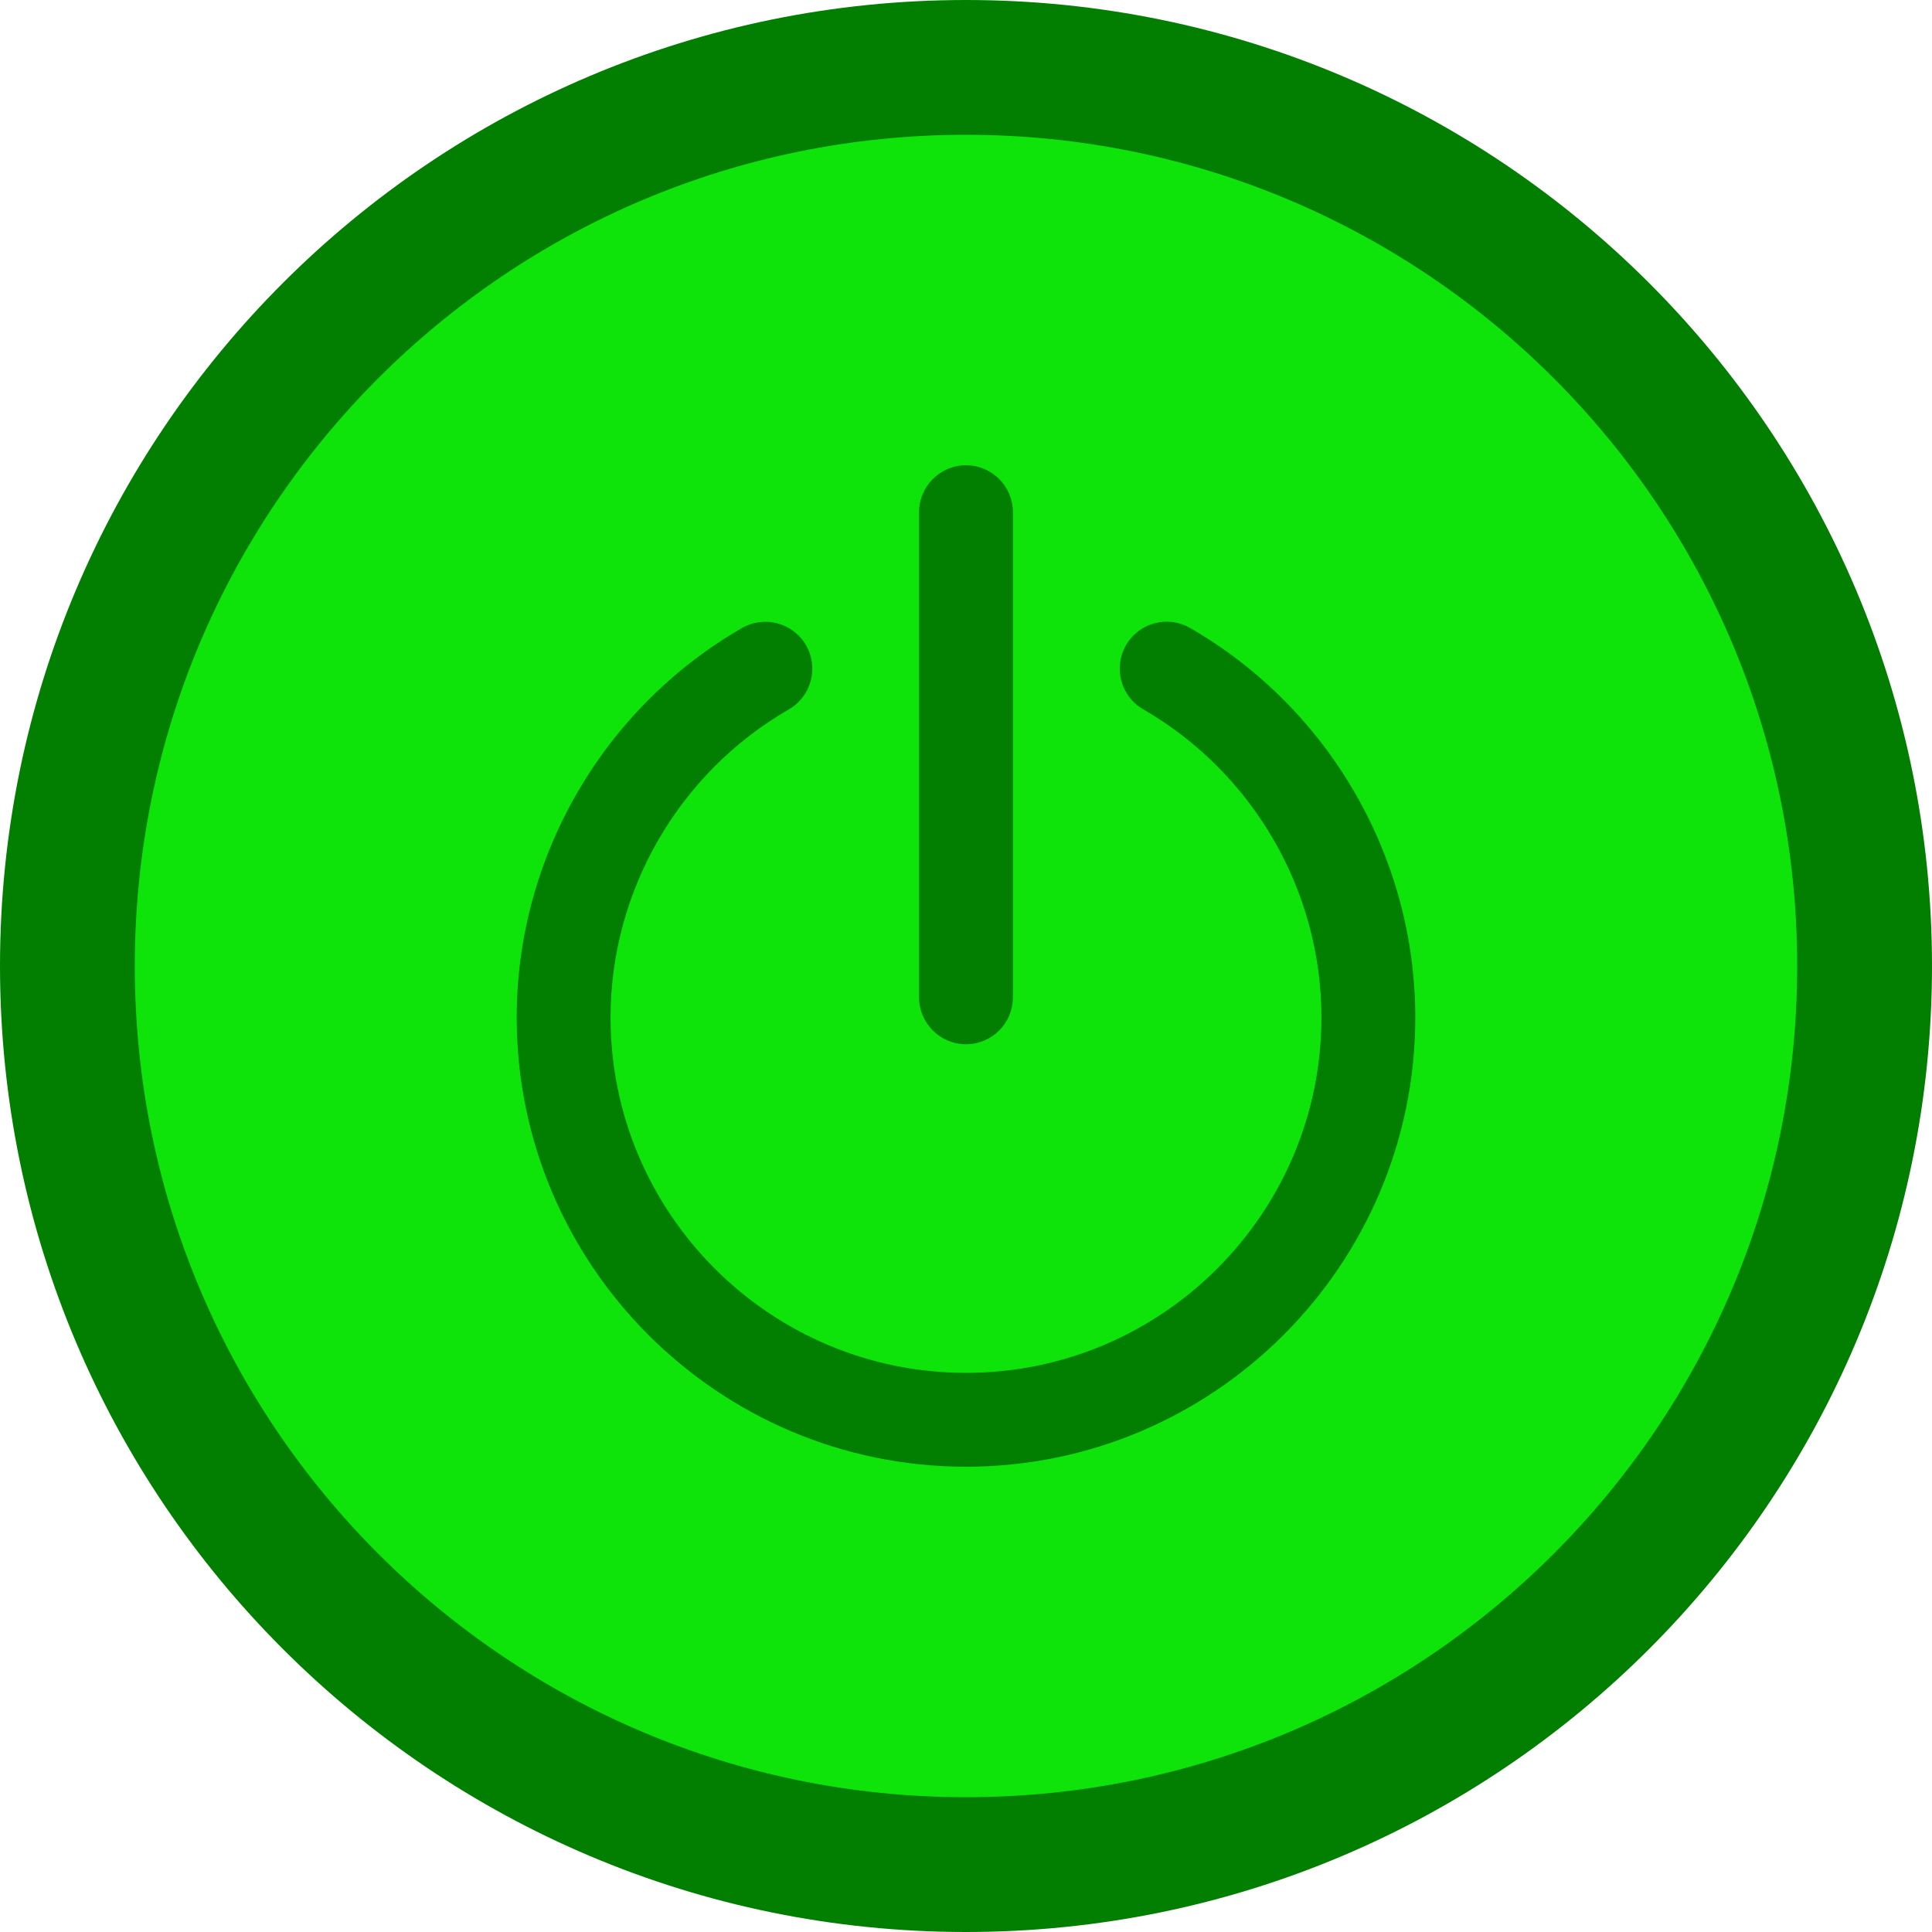
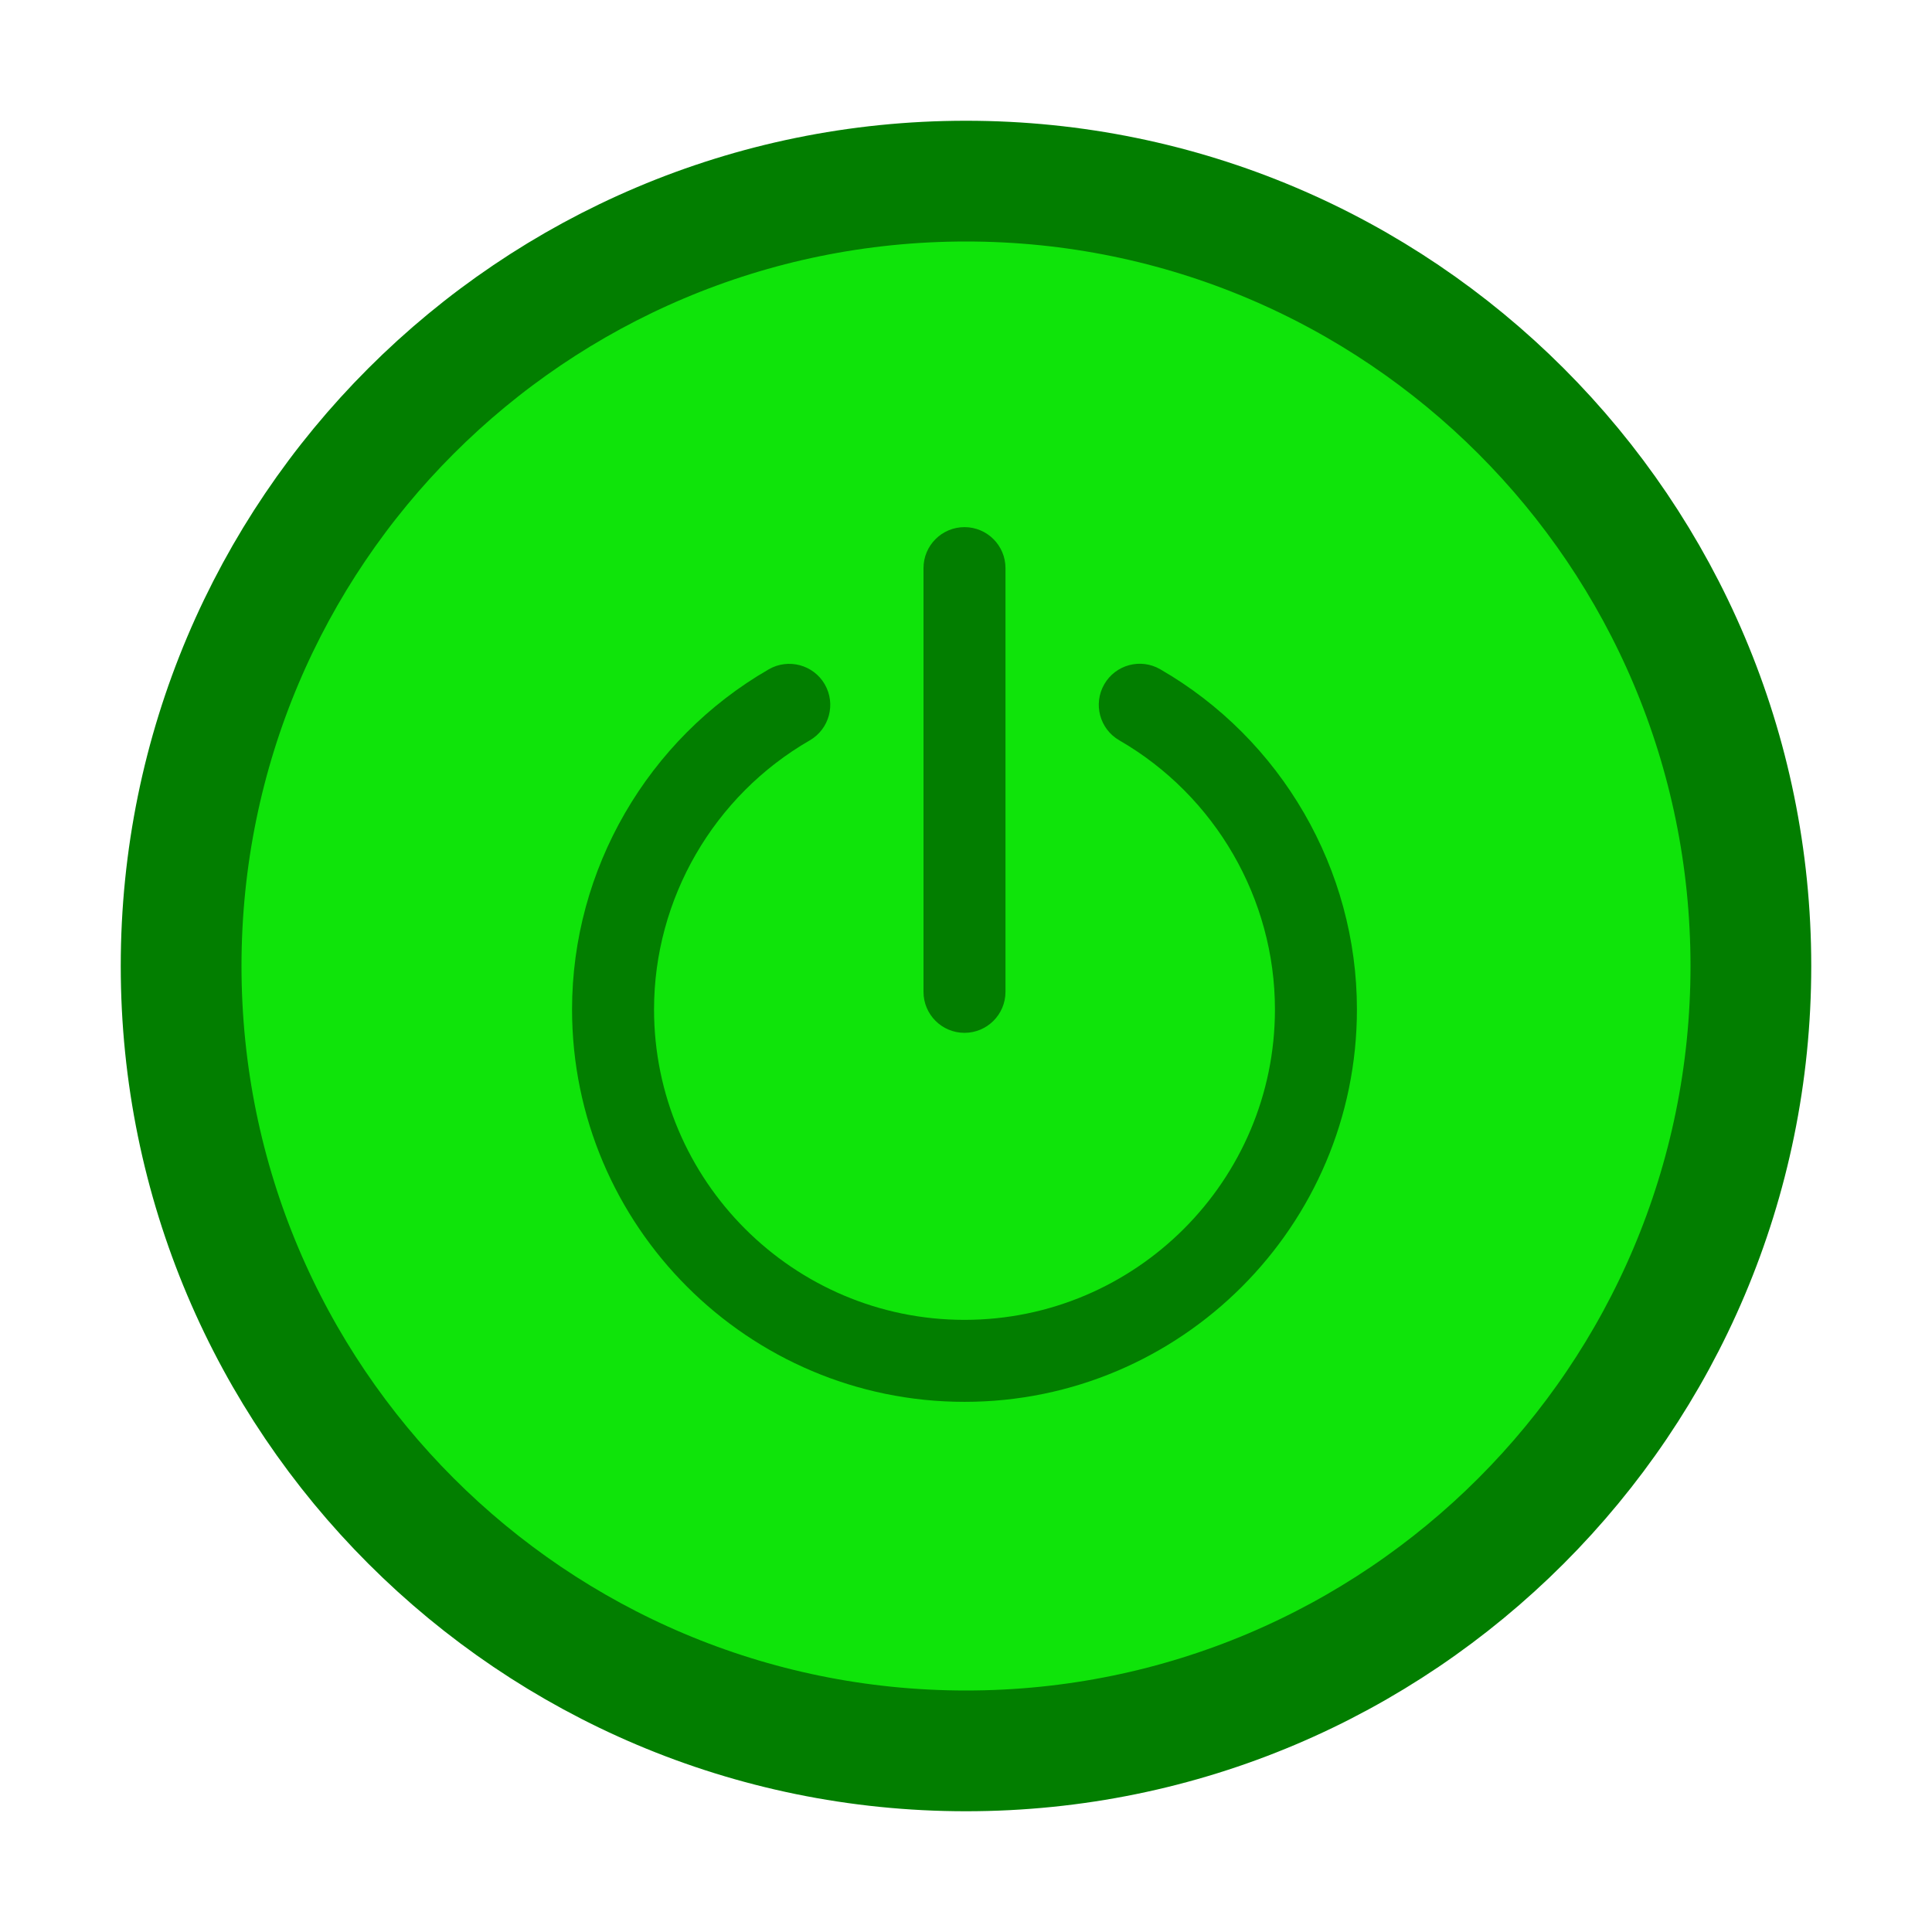
- <svg xmlns="http://www.w3.org/2000/svg" version="1.1" id="Layer_1" x="0px" y="0px" viewBox="0 0 27.95 27.95" width="28" height="28" style="enable-background:new 0 0 27.95 27.95;" xml:space="preserve">
+ <svg xmlns="http://www.w3.org/2000/svg" version="1.1" id="Layer_1" x="0px" y="0px" viewBox="0 0 32 32" width="32" height="32" style="enable-background:new 0 0 32 32;" xml:space="preserve">
  <style type="text/css">
- 	.st0{fill:#0FE40A;stroke:#027E00;stroke-width:1.95;stroke-miterlimit:10;}
+ 	.st0{fill:#0FE40A;stroke:#027E00;stroke-width:2;stroke-miterlimit:10;}
	.st1{fill:#027E00;}
</style>
  <g>
-     <circle class="st0" cx="13.975" cy="13.975" r="13" />
+     <circle class="st0" cx="16" cy="16" r="13" />
    <g>
      <g>
-         <path class="st1" d="M13.975,21.219c-3.584,0-6.5-2.916-6.5-6.5     c0-2.316,1.249-4.474,3.258-5.633c0.325-0.187,0.74-0.076,0.928,0.249     c0.187,0.325,0.076,0.74-0.249,0.928c-1.591,0.917-2.579,2.625-2.579,4.456     c0,2.835,2.307,5.142,5.142,5.142s5.142-2.307,5.142-5.142     c0-1.832-0.988-3.539-2.578-4.457c-0.325-0.187-0.436-0.603-0.249-0.928     c0.187-0.325,0.602-0.437,0.927-0.249c2.01,1.159,3.258,3.317,3.258,5.633     C20.475,18.303,17.559,21.219,13.975,21.219z" />
+         <path transform="translate(2,2)" class="st1" d="M13.975,21.219c-3.584,0-6.5-2.916-6.5-6.5     c0-2.316,1.249-4.474,3.258-5.633c0.325-0.187,0.74-0.076,0.928,0.249     c0.187,0.325,0.076,0.74-0.249,0.928c-1.591,0.917-2.579,2.625-2.579,4.456     c0,2.835,2.307,5.142,5.142,5.142s5.142-2.307,5.142-5.142     c0-1.832-0.988-3.539-2.578-4.457c-0.325-0.187-0.436-0.603-0.249-0.928     c0.187-0.325,0.602-0.437,0.927-0.249c2.01,1.159,3.258,3.317,3.258,5.633     C20.475,18.303,17.559,21.219,13.975,21.219z" />
      </g>
      <g>
-         <path class="st1" d="M13.975,15.107c-0.375,0-0.679-0.304-0.679-0.679V7.41     c0-0.375,0.304-0.679,0.679-0.679c0.375,0,0.679,0.304,0.679,0.679v7.017     C14.654,14.803,14.35,15.107,13.975,15.107z" />
+         <path transform="translate(2,2)" class="st1" d="M13.975,15.107c-0.375,0-0.679-0.304-0.679-0.679V7.41     c0-0.375,0.304-0.679,0.679-0.679c0.375,0,0.679,0.304,0.679,0.679v7.017     C14.654,14.803,14.35,15.107,13.975,15.107z" />
      </g>
    </g>
  </g>
</svg>
